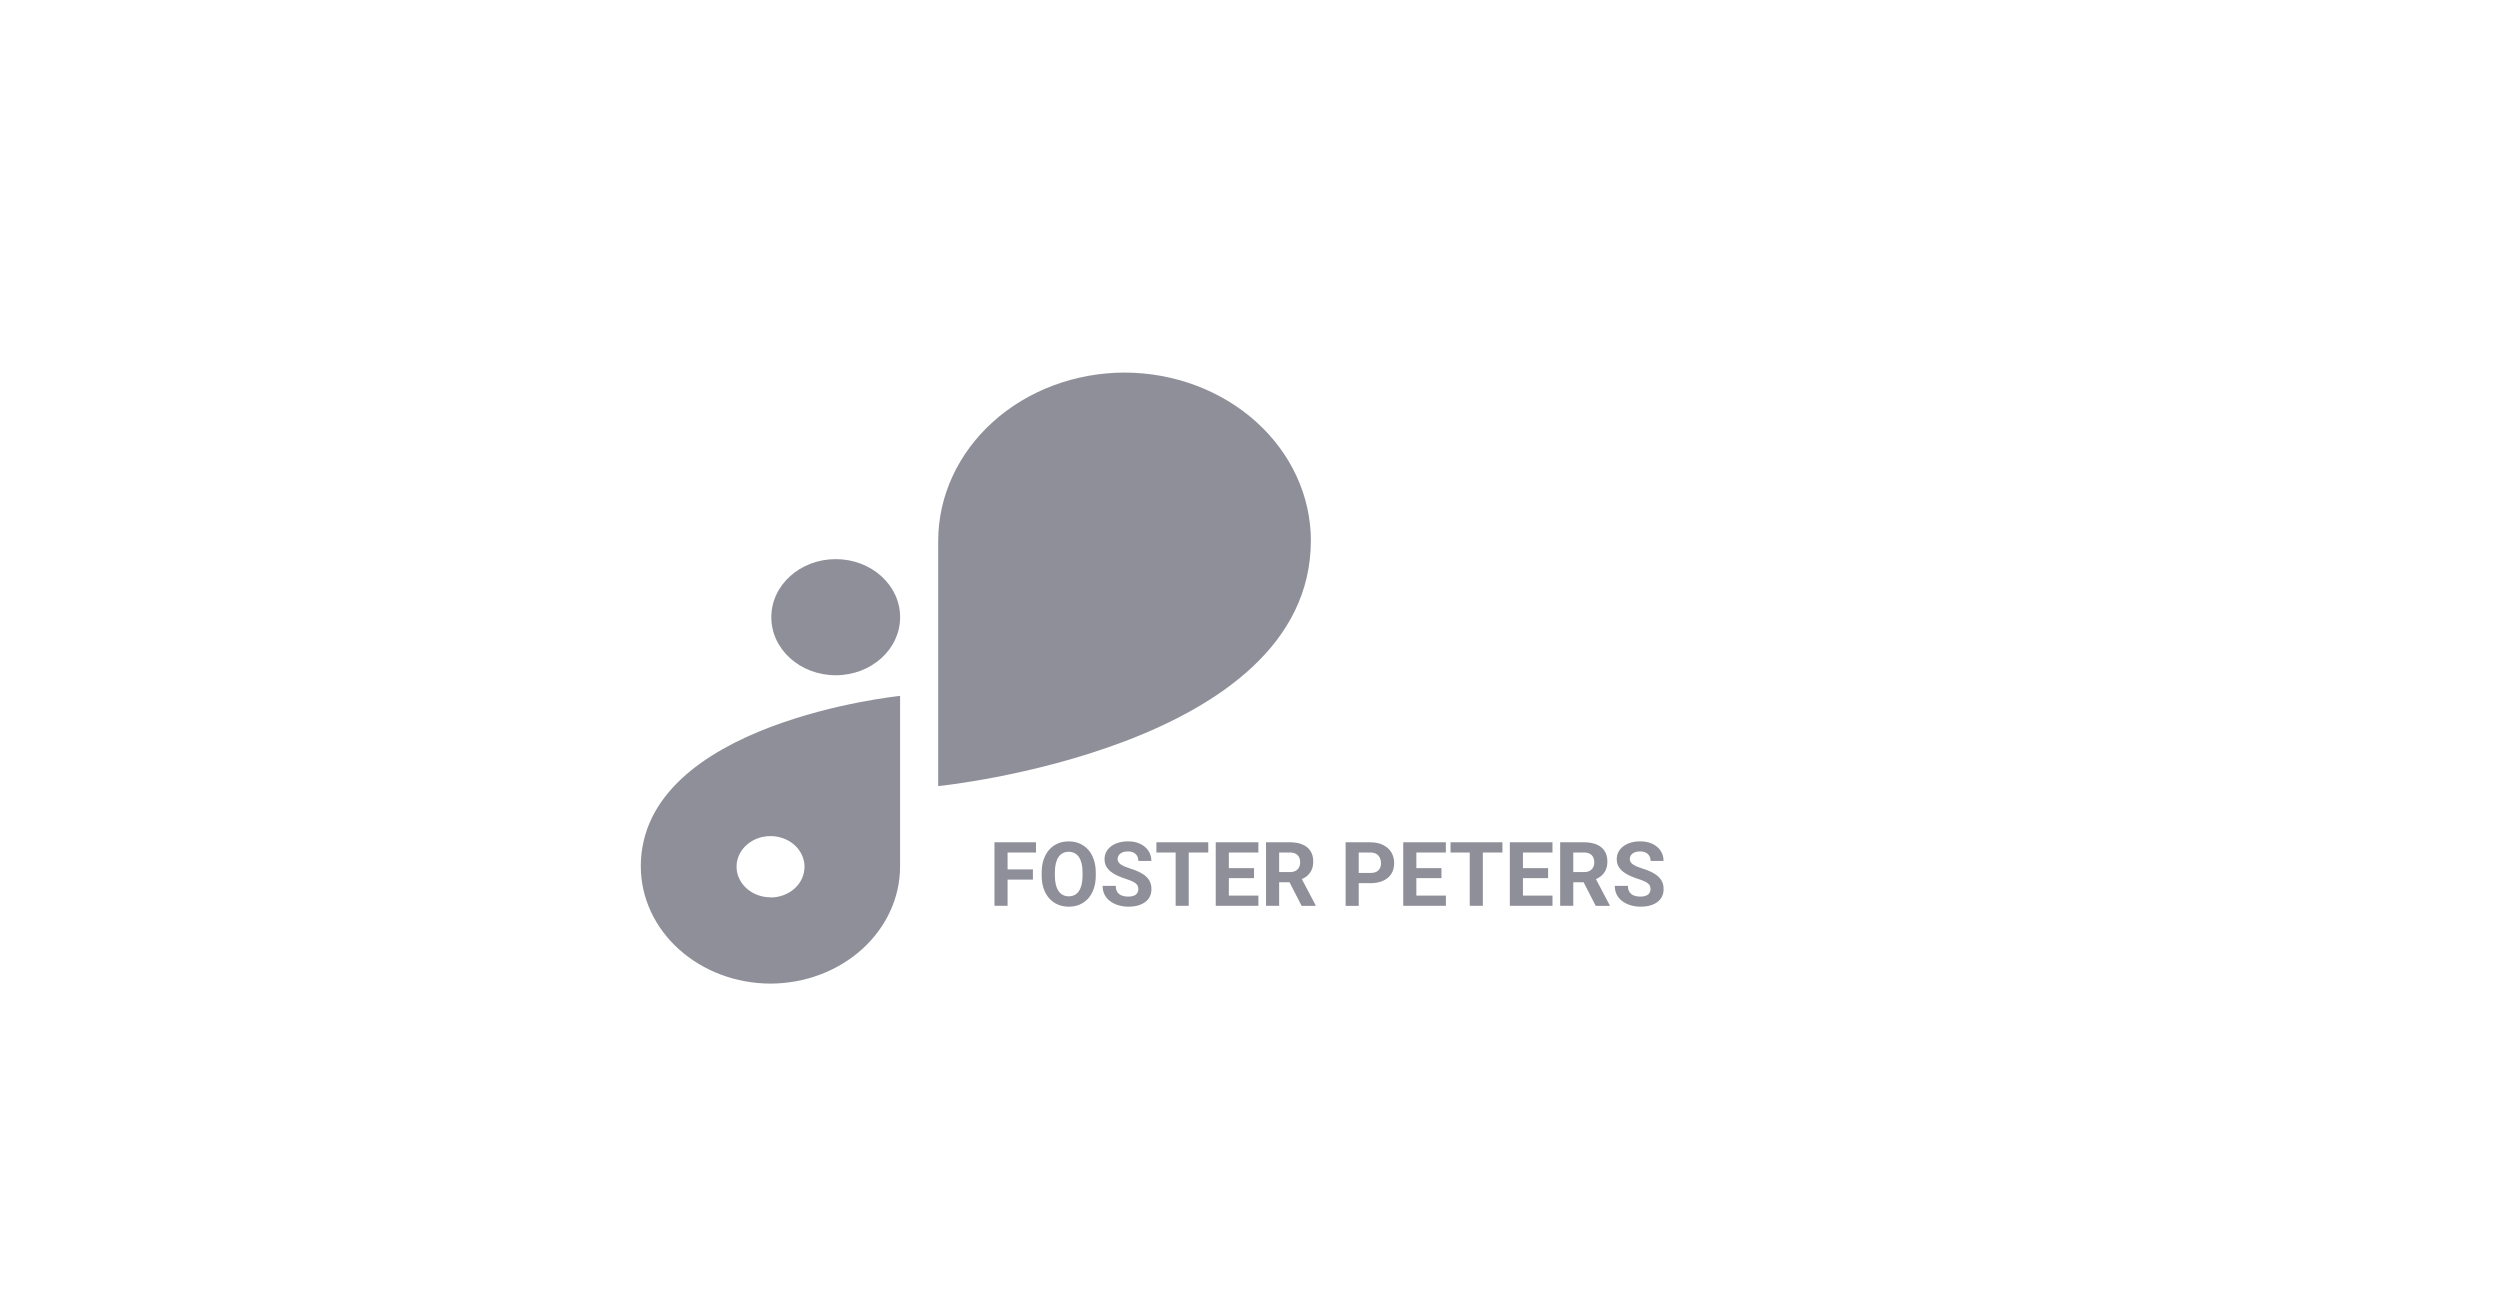
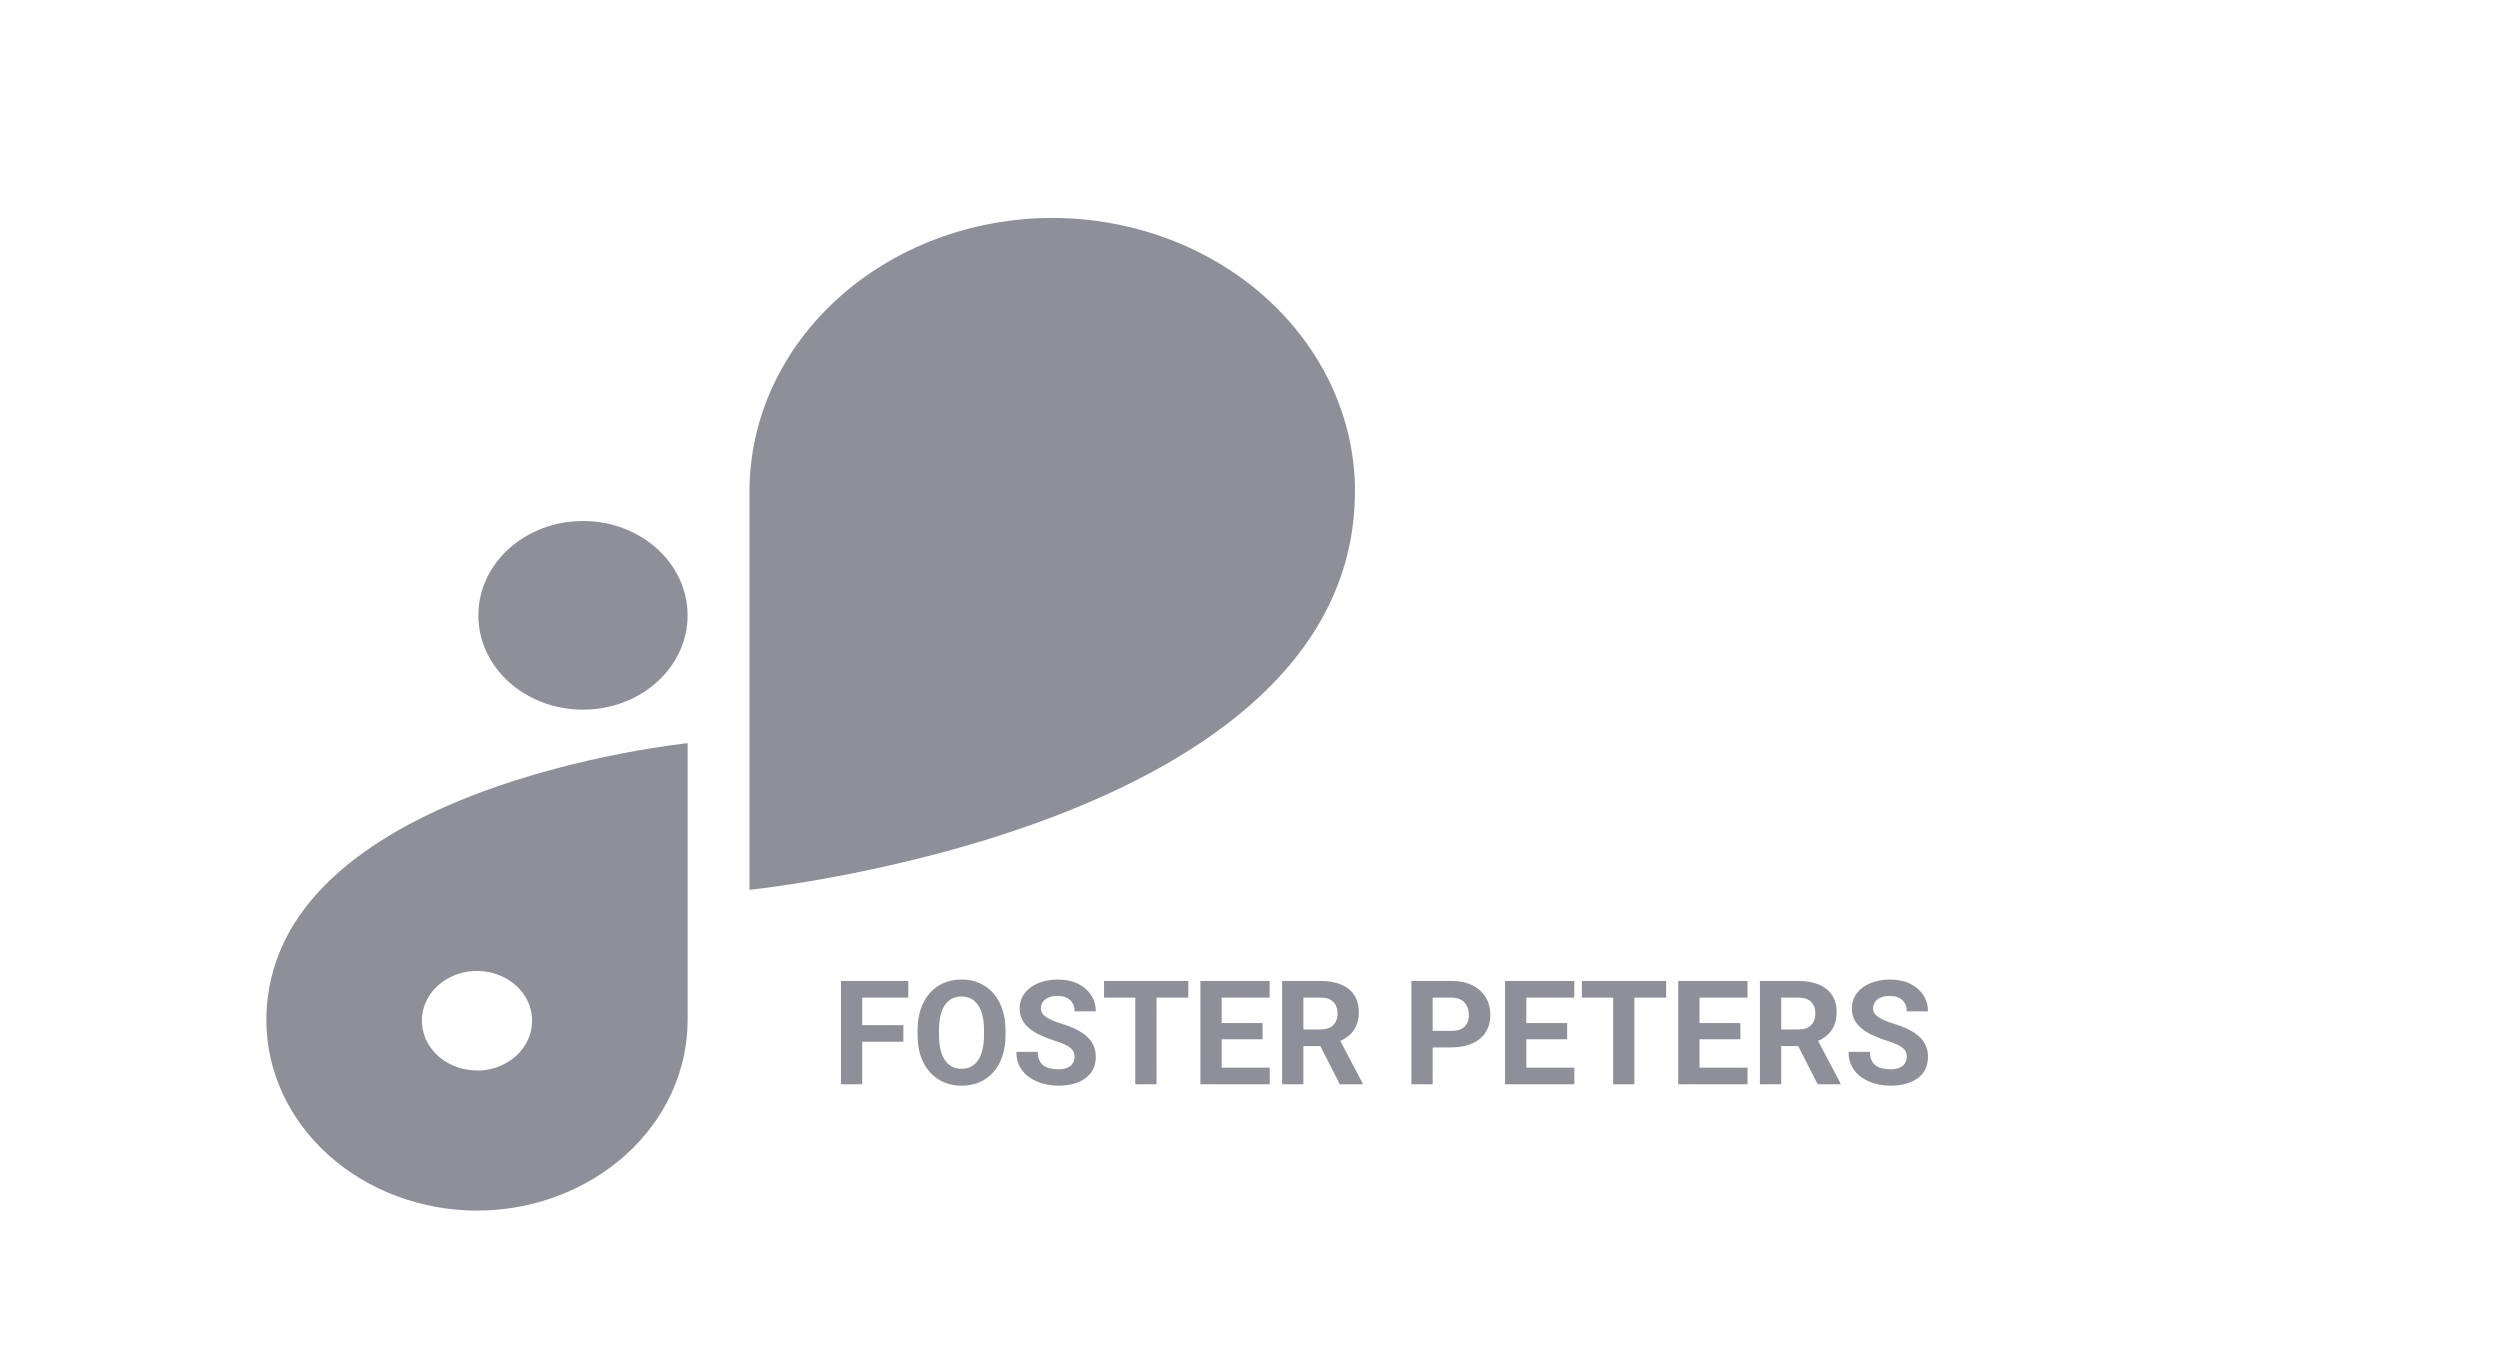
- <svg xmlns="http://www.w3.org/2000/svg" version="1.1" width="61" height="32" viewBox="0 0 61 32">
-   <path fill="#8e8f99" d="M20.392 13.643h-0.001c-0.867 0-1.571 0.634-1.571 1.416v0.001c0 0.782 0.703 1.416 1.571 1.416h0.001c0.867 0 1.571-0.634 1.571-1.416v-0.001c0-0.782-0.703-1.416-1.571-1.416z" />
-   <path fill="#8e8f99" d="M31.986 13.19c-0.002-1.086-0.482-2.128-1.334-2.896s-2.007-1.201-3.212-1.203v0c-1.205 0.002-2.361 0.434-3.213 1.203s-1.332 1.81-1.335 2.896v5.991c0 0 9.092-0.913 9.093-5.99v-0.001z" />
-   <path fill="#8e8f99" d="M15.636 21.147c0.002 0.756 0.336 1.48 0.929 2.015s1.396 0.836 2.234 0.838c0.838-0.002 1.641-0.303 2.234-0.838s0.927-1.259 0.929-2.014v-4.168c0 0-6.327 0.636-6.327 4.167zM18.8 21.894c-0.164 0-0.324-0.044-0.46-0.126s-0.242-0.199-0.305-0.335-0.079-0.287-0.047-0.432c0.032-0.145 0.111-0.278 0.227-0.382s0.263-0.176 0.424-0.204c0.161-0.029 0.327-0.014 0.479 0.043s0.281 0.152 0.372 0.275c0.091 0.123 0.14 0.267 0.14 0.415 0 0.098-0.021 0.196-0.062 0.287s-0.102 0.174-0.179 0.243c-0.077 0.070-0.168 0.125-0.269 0.163s-0.209 0.057-0.318 0.057v-0.003z" />
-   <path fill="#8e8f99" d="M24.585 20.551v1.551h-0.32v-1.551h0.32zM25.203 21.214v0.249h-0.705v-0.249h0.705zM25.278 20.551v0.25h-0.78v-0.25h0.78zM26.737 21.29v0.074c0 0.118-0.016 0.224-0.048 0.317s-0.077 0.174-0.135 0.24c-0.058 0.065-0.128 0.115-0.209 0.15s-0.169 0.052-0.267 0.052c-0.097 0-0.186-0.017-0.267-0.052s-0.15-0.085-0.209-0.15c-0.059-0.066-0.105-0.146-0.137-0.24s-0.048-0.2-0.048-0.317v-0.074c0-0.119 0.016-0.224 0.048-0.317s0.077-0.174 0.135-0.24c0.059-0.066 0.129-0.116 0.209-0.151s0.17-0.052 0.267-0.052c0.098 0 0.187 0.017 0.267 0.052s0.151 0.085 0.209 0.151c0.059 0.066 0.104 0.146 0.136 0.24s0.049 0.199 0.049 0.317zM26.414 21.364v-0.076c0-0.082-0.007-0.155-0.022-0.217s-0.037-0.115-0.066-0.158-0.065-0.075-0.107-0.096c-0.042-0.022-0.090-0.033-0.144-0.033s-0.102 0.011-0.144 0.033c-0.041 0.021-0.076 0.053-0.105 0.096s-0.050 0.095-0.065 0.158c-0.015 0.063-0.022 0.135-0.022 0.217v0.076c0 0.082 0.007 0.154 0.022 0.217s0.037 0.115 0.066 0.159c0.029 0.043 0.065 0.075 0.107 0.097s0.090 0.033 0.144 0.033c0.054 0 0.102-0.011 0.144-0.033s0.077-0.054 0.105-0.097c0.028-0.043 0.050-0.096 0.065-0.159s0.022-0.136 0.022-0.217zM27.775 21.696c0-0.028-0.004-0.053-0.013-0.075s-0.023-0.043-0.045-0.062c-0.022-0.019-0.053-0.038-0.093-0.056s-0.091-0.038-0.154-0.058c-0.070-0.023-0.137-0.048-0.2-0.077s-0.118-0.061-0.166-0.099c-0.048-0.038-0.085-0.083-0.113-0.133s-0.040-0.109-0.040-0.176c0-0.065 0.014-0.123 0.043-0.176s0.068-0.099 0.119-0.136c0.051-0.038 0.111-0.068 0.181-0.088s0.147-0.031 0.231-0.031c0.114 0 0.214 0.021 0.299 0.062s0.151 0.098 0.198 0.169c0.048 0.072 0.071 0.154 0.071 0.246h-0.317c0-0.045-0.010-0.085-0.029-0.119s-0.047-0.062-0.085-0.082c-0.038-0.020-0.085-0.030-0.143-0.030-0.055 0-0.102 0.009-0.138 0.026s-0.065 0.039-0.083 0.067c-0.018 0.028-0.028 0.059-0.028 0.094 0 0.026 0.006 0.050 0.019 0.071s0.033 0.041 0.060 0.060 0.059 0.036 0.097 0.052c0.038 0.016 0.083 0.032 0.133 0.048 0.084 0.026 0.159 0.054 0.223 0.086s0.119 0.068 0.162 0.108c0.043 0.040 0.076 0.085 0.098 0.135s0.033 0.108 0.033 0.172c0 0.067-0.013 0.128-0.039 0.181s-0.064 0.098-0.114 0.135c-0.050 0.037-0.109 0.065-0.178 0.084s-0.146 0.029-0.231 0.029c-0.077 0-0.152-0.010-0.227-0.030s-0.142-0.052-0.203-0.093c-0.060-0.041-0.109-0.094-0.145-0.158s-0.054-0.14-0.054-0.227h0.321c0 0.048 0.007 0.089 0.022 0.122s0.036 0.060 0.063 0.081c0.028 0.021 0.060 0.035 0.098 0.045s0.080 0.014 0.126 0.014c0.055 0 0.101-0.008 0.136-0.023s0.063-0.037 0.080-0.065c0.018-0.028 0.027-0.059 0.027-0.094zM29.005 20.551v1.551h-0.319v-1.551h0.319zM29.482 20.551v0.25h-1.266v-0.25h1.266zM30.705 21.853v0.249h-0.826v-0.249h0.826zM29.984 20.551v1.551h-0.32v-1.551h0.32zM30.598 21.183v0.243h-0.718v-0.243h0.718zM30.704 20.551v0.25h-0.825v-0.25h0.825zM30.892 20.551h0.578c0.119 0 0.221 0.018 0.306 0.053s0.152 0.088 0.198 0.158 0.069 0.155 0.069 0.257c0 0.083-0.014 0.154-0.043 0.214s-0.067 0.108-0.118 0.148c-0.050 0.039-0.11 0.070-0.178 0.094l-0.101 0.053h-0.503l-0.002-0.249h0.374c0.056 0 0.103-0.010 0.14-0.030s0.065-0.048 0.083-0.083c0.019-0.035 0.029-0.077 0.029-0.124 0-0.050-0.009-0.093-0.028-0.129s-0.047-0.064-0.084-0.083-0.085-0.029-0.142-0.029h-0.259v1.301h-0.32v-1.551zM31.759 22.102l-0.354-0.691 0.338-0.002 0.358 0.679v0.015h-0.342zM33.437 21.549h-0.395v-0.249h0.395c0.061 0 0.111-0.010 0.149-0.030s0.066-0.049 0.084-0.085c0.018-0.036 0.027-0.077 0.027-0.122s-0.009-0.089-0.027-0.129c-0.018-0.040-0.046-0.072-0.084-0.096s-0.088-0.036-0.149-0.036h-0.284v1.301h-0.32v-1.551h0.604c0.121 0 0.225 0.022 0.312 0.066s0.154 0.103 0.2 0.18c0.046 0.077 0.069 0.164 0.069 0.263 0 0.1-0.023 0.187-0.069 0.26s-0.113 0.13-0.2 0.169c-0.087 0.040-0.191 0.060-0.312 0.060zM35.28 21.853v0.249h-0.826v-0.249h0.826zM34.559 20.551v1.551h-0.32v-1.551h0.32zM35.172 21.183v0.243h-0.718v-0.243h0.718zM35.279 20.551v0.25h-0.825v-0.25h0.825zM36.181 20.551v1.551h-0.319v-1.551h0.319zM36.659 20.551v0.25h-1.266v-0.25h1.266zM37.881 21.853v0.249h-0.825v-0.249h0.825zM37.16 20.551v1.551h-0.32v-1.551h0.32zM37.774 21.183v0.243h-0.718v-0.243h0.718zM37.88 20.551v0.25h-0.824v-0.25h0.824zM38.068 20.551h0.579c0.119 0 0.22 0.018 0.306 0.053s0.152 0.088 0.198 0.158 0.069 0.155 0.069 0.257c0 0.083-0.014 0.154-0.043 0.214s-0.067 0.108-0.118 0.148c-0.051 0.039-0.11 0.070-0.178 0.094l-0.101 0.053h-0.503l-0.002-0.249h0.374c0.056 0 0.103-0.010 0.139-0.030s0.065-0.048 0.083-0.083c0.019-0.035 0.029-0.077 0.029-0.124 0-0.050-0.009-0.093-0.028-0.129s-0.047-0.064-0.084-0.083c-0.037-0.019-0.085-0.029-0.141-0.029h-0.259v1.301h-0.32v-1.551zM38.935 22.102l-0.354-0.691 0.338-0.002 0.358 0.679v0.015h-0.342zM40.273 21.696c0-0.028-0.004-0.053-0.013-0.075-0.008-0.023-0.023-0.043-0.045-0.062s-0.053-0.038-0.093-0.056c-0.040-0.018-0.091-0.038-0.154-0.058-0.071-0.023-0.137-0.048-0.2-0.077s-0.118-0.061-0.166-0.099c-0.048-0.038-0.085-0.083-0.113-0.133s-0.040-0.109-0.040-0.176c0-0.065 0.014-0.123 0.043-0.176s0.068-0.099 0.119-0.136c0.051-0.038 0.112-0.068 0.181-0.088 0.071-0.021 0.148-0.031 0.231-0.031 0.114 0 0.214 0.021 0.299 0.062s0.151 0.098 0.198 0.169c0.048 0.072 0.071 0.154 0.071 0.246h-0.317c0-0.045-0.009-0.085-0.029-0.119-0.018-0.035-0.047-0.062-0.085-0.082s-0.085-0.030-0.143-0.030c-0.055 0-0.101 0.009-0.139 0.026s-0.064 0.039-0.083 0.067c-0.019 0.028-0.028 0.059-0.028 0.094 0 0.026 0.006 0.050 0.019 0.071s0.033 0.041 0.060 0.060c0.026 0.018 0.059 0.036 0.097 0.052s0.083 0.032 0.133 0.048c0.085 0.026 0.159 0.054 0.223 0.086s0.119 0.068 0.162 0.108 0.076 0.085 0.098 0.135c0.022 0.050 0.033 0.108 0.033 0.172 0 0.067-0.013 0.128-0.039 0.181s-0.064 0.098-0.114 0.135c-0.049 0.037-0.109 0.065-0.178 0.084s-0.146 0.029-0.231 0.029c-0.076 0-0.152-0.010-0.227-0.030s-0.142-0.052-0.203-0.093c-0.060-0.041-0.109-0.094-0.145-0.158s-0.054-0.14-0.054-0.227h0.321c0 0.048 0.007 0.089 0.022 0.122s0.036 0.060 0.063 0.081c0.028 0.021 0.060 0.035 0.098 0.045s0.080 0.014 0.125 0.014c0.056 0 0.101-0.008 0.136-0.023 0.036-0.016 0.063-0.037 0.080-0.065s0.027-0.059 0.027-0.094z" />
+ <svg xmlns="http://www.w3.org/2000/svg" version="1.1" width="59" height="32" viewBox="0 0 59 32">
+   <path fill="#8e8f99" d="M13.759 12.296h-0.002c-1.363 0-2.468 0.996-2.468 2.225v0.002c0 1.229 1.105 2.225 2.468 2.225h0.002c1.363 0 2.468-0.996 2.468-2.225v-0.002c0-1.229-1.105-2.225-2.468-2.225z" />
+   <path fill="#8e8f99" d="M31.978 11.585c-0.004-1.707-0.758-3.343-2.096-4.551s-3.153-1.887-5.047-1.891v0c-1.894 0.003-3.709 0.683-5.049 1.89s-2.094 2.844-2.098 4.552v9.414c0 0 14.288-1.435 14.289-9.412v-0.001z" />
+   <path fill="#8e8f99" d="M6.286 24.088c0.003 1.188 0.528 2.326 1.46 3.166s2.194 1.314 3.511 1.317c1.317-0.003 2.579-0.477 3.511-1.317s1.456-1.978 1.46-3.165v-6.55c0 0-9.942 0.999-9.942 6.549zM11.257 25.262c-0.258 0-0.509-0.069-0.723-0.198s-0.381-0.312-0.479-0.527-0.124-0.45-0.074-0.678c0.050-0.228 0.174-0.437 0.356-0.601s0.414-0.276 0.666-0.321c0.252-0.045 0.514-0.022 0.752 0.067s0.441 0.239 0.584 0.432c0.143 0.193 0.219 0.42 0.219 0.652 0.001 0.154-0.033 0.308-0.098 0.451s-0.161 0.273-0.282 0.382c-0.121 0.109-0.265 0.196-0.423 0.256s-0.328 0.090-0.499 0.090v-0.004z" />
+   <path fill="#8e8f99" d="M20.348 23.151v2.438h-0.502v-2.438h0.502zM21.319 24.193v0.392h-1.108v-0.392h1.108zM21.436 23.151v0.393h-1.225v-0.393h1.225zM23.73 24.313v0.116c0 0.185-0.025 0.352-0.075 0.499s-0.121 0.273-0.213 0.377c-0.091 0.103-0.201 0.181-0.328 0.236-0.126 0.055-0.266 0.082-0.42 0.082-0.153 0-0.293-0.027-0.42-0.082-0.126-0.055-0.235-0.133-0.328-0.236-0.093-0.104-0.165-0.229-0.216-0.377-0.050-0.147-0.075-0.314-0.075-0.499v-0.116c0-0.186 0.025-0.353 0.075-0.499 0.050-0.147 0.121-0.273 0.213-0.377 0.093-0.104 0.202-0.183 0.328-0.238 0.127-0.055 0.267-0.082 0.42-0.082 0.154 0 0.294 0.027 0.42 0.082 0.127 0.055 0.237 0.134 0.328 0.238 0.093 0.104 0.164 0.229 0.214 0.377 0.051 0.146 0.077 0.312 0.077 0.499zM23.222 24.429v-0.119c0-0.13-0.012-0.243-0.035-0.342s-0.058-0.181-0.104-0.248-0.102-0.117-0.167-0.151c-0.066-0.035-0.141-0.052-0.226-0.052s-0.16 0.017-0.226 0.052c-0.065 0.034-0.12 0.084-0.166 0.151-0.045 0.067-0.079 0.15-0.102 0.248s-0.035 0.212-0.035 0.342v0.119c0 0.128 0.012 0.242 0.035 0.341 0.023 0.098 0.058 0.181 0.104 0.249 0.046 0.067 0.102 0.118 0.167 0.152s0.141 0.052 0.226 0.052c0.085 0 0.16-0.017 0.226-0.052s0.121-0.085 0.166-0.152c0.045-0.068 0.079-0.151 0.102-0.249 0.023-0.099 0.035-0.213 0.035-0.341zM25.36 24.951c0-0.044-0.007-0.083-0.020-0.117-0.012-0.036-0.036-0.068-0.070-0.097-0.035-0.030-0.083-0.060-0.146-0.089s-0.143-0.059-0.243-0.090c-0.11-0.036-0.215-0.076-0.315-0.121-0.098-0.045-0.185-0.096-0.261-0.156-0.075-0.060-0.134-0.13-0.177-0.209-0.042-0.079-0.064-0.171-0.064-0.276 0-0.102 0.022-0.194 0.067-0.276 0.045-0.084 0.107-0.155 0.188-0.214 0.080-0.060 0.175-0.107 0.285-0.139 0.11-0.032 0.232-0.049 0.363-0.049 0.18 0 0.337 0.032 0.47 0.097s0.238 0.154 0.311 0.266c0.075 0.113 0.112 0.242 0.112 0.387h-0.499c0-0.071-0.015-0.134-0.045-0.188-0.029-0.055-0.074-0.098-0.134-0.129-0.059-0.031-0.134-0.047-0.224-0.047-0.087 0-0.16 0.013-0.218 0.040-0.058 0.026-0.102 0.061-0.131 0.105-0.029 0.044-0.044 0.093-0.044 0.147 0 0.041 0.010 0.079 0.030 0.112 0.021 0.034 0.052 0.065 0.094 0.094s0.092 0.056 0.152 0.082c0.060 0.026 0.13 0.051 0.209 0.075 0.133 0.040 0.249 0.085 0.35 0.136 0.102 0.050 0.186 0.107 0.254 0.169s0.119 0.133 0.154 0.213c0.035 0.079 0.052 0.169 0.052 0.27 0 0.106-0.021 0.201-0.062 0.285s-0.101 0.155-0.179 0.213c-0.078 0.058-0.171 0.102-0.28 0.132s-0.229 0.045-0.363 0.045c-0.12 0-0.239-0.016-0.357-0.047-0.117-0.032-0.224-0.081-0.32-0.146-0.095-0.065-0.171-0.147-0.228-0.248s-0.085-0.219-0.085-0.357h0.504c0 0.076 0.012 0.14 0.035 0.192s0.056 0.095 0.099 0.127c0.044 0.032 0.095 0.056 0.154 0.070 0.060 0.015 0.126 0.022 0.198 0.022 0.087 0 0.158-0.012 0.214-0.037 0.057-0.025 0.099-0.059 0.126-0.102 0.028-0.044 0.042-0.093 0.042-0.147zM27.294 23.151v2.438h-0.501v-2.438h0.501zM28.044 23.151v0.393h-1.989v-0.393h1.989zM29.966 25.197v0.392h-1.297v-0.392h1.297zM28.832 23.151v2.438h-0.502v-2.438h0.502zM29.797 24.144v0.382h-1.128v-0.382h1.128zM29.964 23.151v0.393h-1.296v-0.393h1.296zM30.259 23.151h0.909c0.186 0 0.346 0.028 0.48 0.084 0.135 0.056 0.239 0.138 0.311 0.248s0.109 0.244 0.109 0.403c0 0.131-0.022 0.243-0.067 0.337-0.044 0.093-0.105 0.17-0.186 0.233-0.079 0.061-0.172 0.11-0.28 0.147l-0.159 0.084h-0.79l-0.003-0.392h0.588c0.088 0 0.161-0.016 0.219-0.047s0.102-0.075 0.131-0.131c0.030-0.056 0.045-0.12 0.045-0.194 0-0.078-0.015-0.146-0.044-0.203s-0.073-0.1-0.132-0.131-0.133-0.045-0.223-0.045h-0.407v2.044h-0.502v-2.438zM31.621 25.589l-0.556-1.086 0.531-0.003 0.562 1.066v0.023h-0.537zM34.258 24.72h-0.621v-0.392h0.621c0.096 0 0.174-0.016 0.234-0.047 0.060-0.032 0.104-0.077 0.132-0.134s0.042-0.121 0.042-0.192c0-0.073-0.014-0.14-0.042-0.203s-0.072-0.113-0.132-0.151-0.138-0.057-0.234-0.057h-0.447v2.044h-0.502v-2.438h0.949c0.191 0 0.354 0.035 0.49 0.104 0.137 0.068 0.242 0.162 0.315 0.283s0.109 0.258 0.109 0.413c0 0.157-0.036 0.294-0.109 0.408s-0.177 0.204-0.315 0.266c-0.136 0.062-0.3 0.094-0.49 0.094zM37.154 25.197v0.392h-1.297v-0.392h1.297zM36.021 23.151v2.438h-0.502v-2.438h0.502zM36.985 24.144v0.382h-1.128v-0.382h1.128zM37.153 23.151v0.393h-1.296v-0.393h1.296zM38.571 23.151v2.438h-0.501v-2.438h0.501zM39.321 23.151v0.393h-1.989v-0.393h1.989zM41.242 25.197v0.392h-1.297v-0.392h1.297zM40.109 23.151v2.438h-0.502v-2.438h0.502zM41.073 24.144v0.382h-1.128v-0.382h1.128zM41.241 23.151v0.393h-1.296v-0.393h1.296zM41.535 23.151h0.909c0.186 0 0.347 0.028 0.48 0.084 0.135 0.056 0.239 0.138 0.311 0.248s0.109 0.244 0.109 0.403c0 0.131-0.022 0.243-0.067 0.337-0.044 0.093-0.105 0.17-0.186 0.233-0.079 0.061-0.172 0.11-0.28 0.147l-0.159 0.084h-0.79l-0.003-0.392h0.588c0.088 0 0.161-0.016 0.219-0.047s0.102-0.075 0.131-0.131c0.030-0.056 0.045-0.12 0.045-0.194 0-0.078-0.014-0.146-0.044-0.203s-0.073-0.1-0.132-0.131c-0.059-0.030-0.133-0.045-0.223-0.045h-0.407v2.044h-0.502v-2.438zM42.898 25.589l-0.556-1.086 0.531-0.003 0.563 1.066v0.023h-0.537zM45.001 24.951c0-0.044-0.007-0.083-0.020-0.117-0.012-0.036-0.036-0.068-0.070-0.097-0.035-0.030-0.083-0.060-0.146-0.089s-0.143-0.059-0.243-0.090c-0.111-0.036-0.215-0.076-0.315-0.121-0.098-0.045-0.185-0.096-0.261-0.156-0.075-0.060-0.134-0.13-0.178-0.209-0.042-0.079-0.064-0.171-0.064-0.276 0-0.102 0.022-0.194 0.067-0.276 0.045-0.084 0.107-0.155 0.188-0.214 0.080-0.060 0.175-0.107 0.285-0.139 0.111-0.032 0.232-0.049 0.363-0.049 0.18 0 0.337 0.032 0.47 0.097s0.238 0.154 0.311 0.266c0.075 0.113 0.112 0.242 0.112 0.387h-0.499c0-0.071-0.015-0.134-0.045-0.188-0.029-0.055-0.074-0.098-0.134-0.129-0.059-0.031-0.134-0.047-0.224-0.047-0.087 0-0.16 0.013-0.218 0.040-0.058 0.026-0.102 0.061-0.131 0.105-0.029 0.044-0.044 0.093-0.044 0.147 0 0.041 0.010 0.079 0.030 0.112 0.021 0.034 0.052 0.065 0.094 0.094s0.092 0.056 0.152 0.082c0.060 0.026 0.13 0.051 0.209 0.075 0.133 0.040 0.249 0.085 0.35 0.136 0.102 0.050 0.186 0.107 0.254 0.169s0.119 0.133 0.154 0.213c0.035 0.079 0.052 0.169 0.052 0.27 0 0.106-0.021 0.201-0.062 0.285s-0.101 0.155-0.179 0.213c-0.078 0.058-0.171 0.102-0.28 0.132s-0.229 0.045-0.363 0.045c-0.12 0-0.239-0.016-0.357-0.047-0.117-0.032-0.224-0.081-0.32-0.146-0.095-0.065-0.171-0.147-0.228-0.248s-0.085-0.219-0.085-0.357h0.504c0 0.076 0.012 0.14 0.035 0.192s0.056 0.095 0.099 0.127c0.044 0.032 0.095 0.056 0.154 0.070 0.060 0.015 0.126 0.022 0.198 0.022 0.087 0 0.158-0.012 0.214-0.037 0.057-0.025 0.099-0.059 0.126-0.102 0.028-0.044 0.042-0.093 0.042-0.147z" />
</svg>
